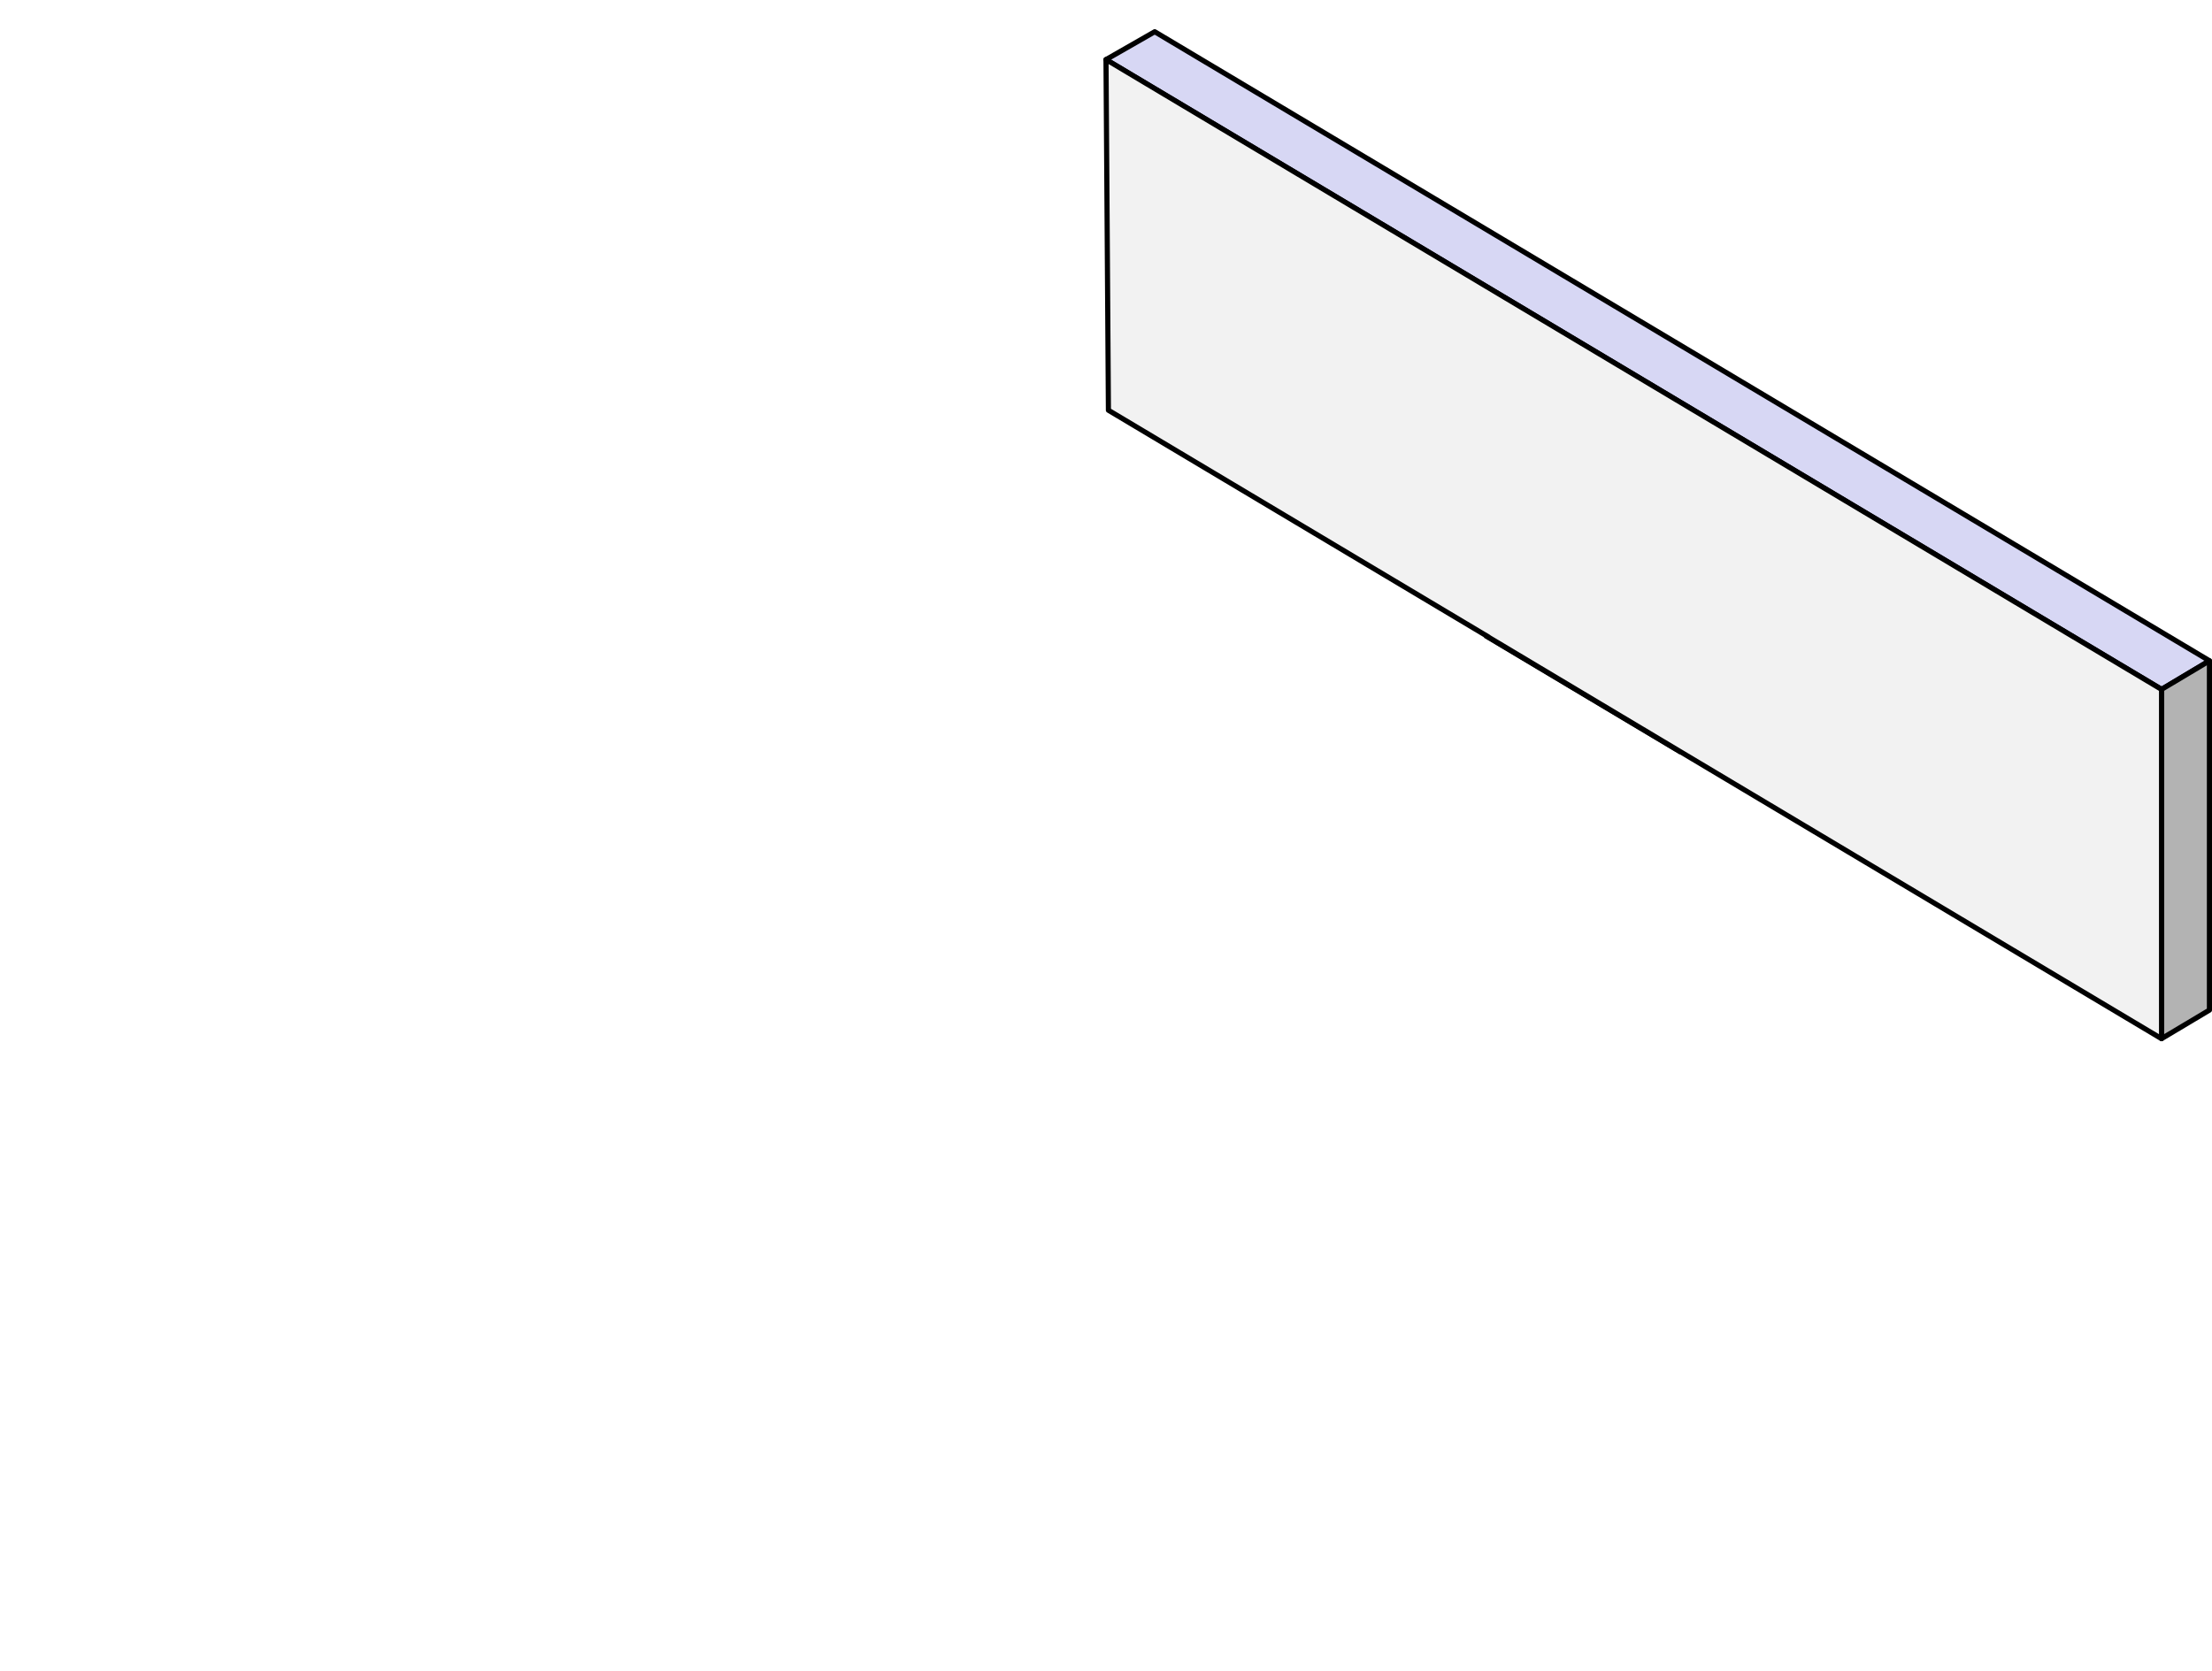
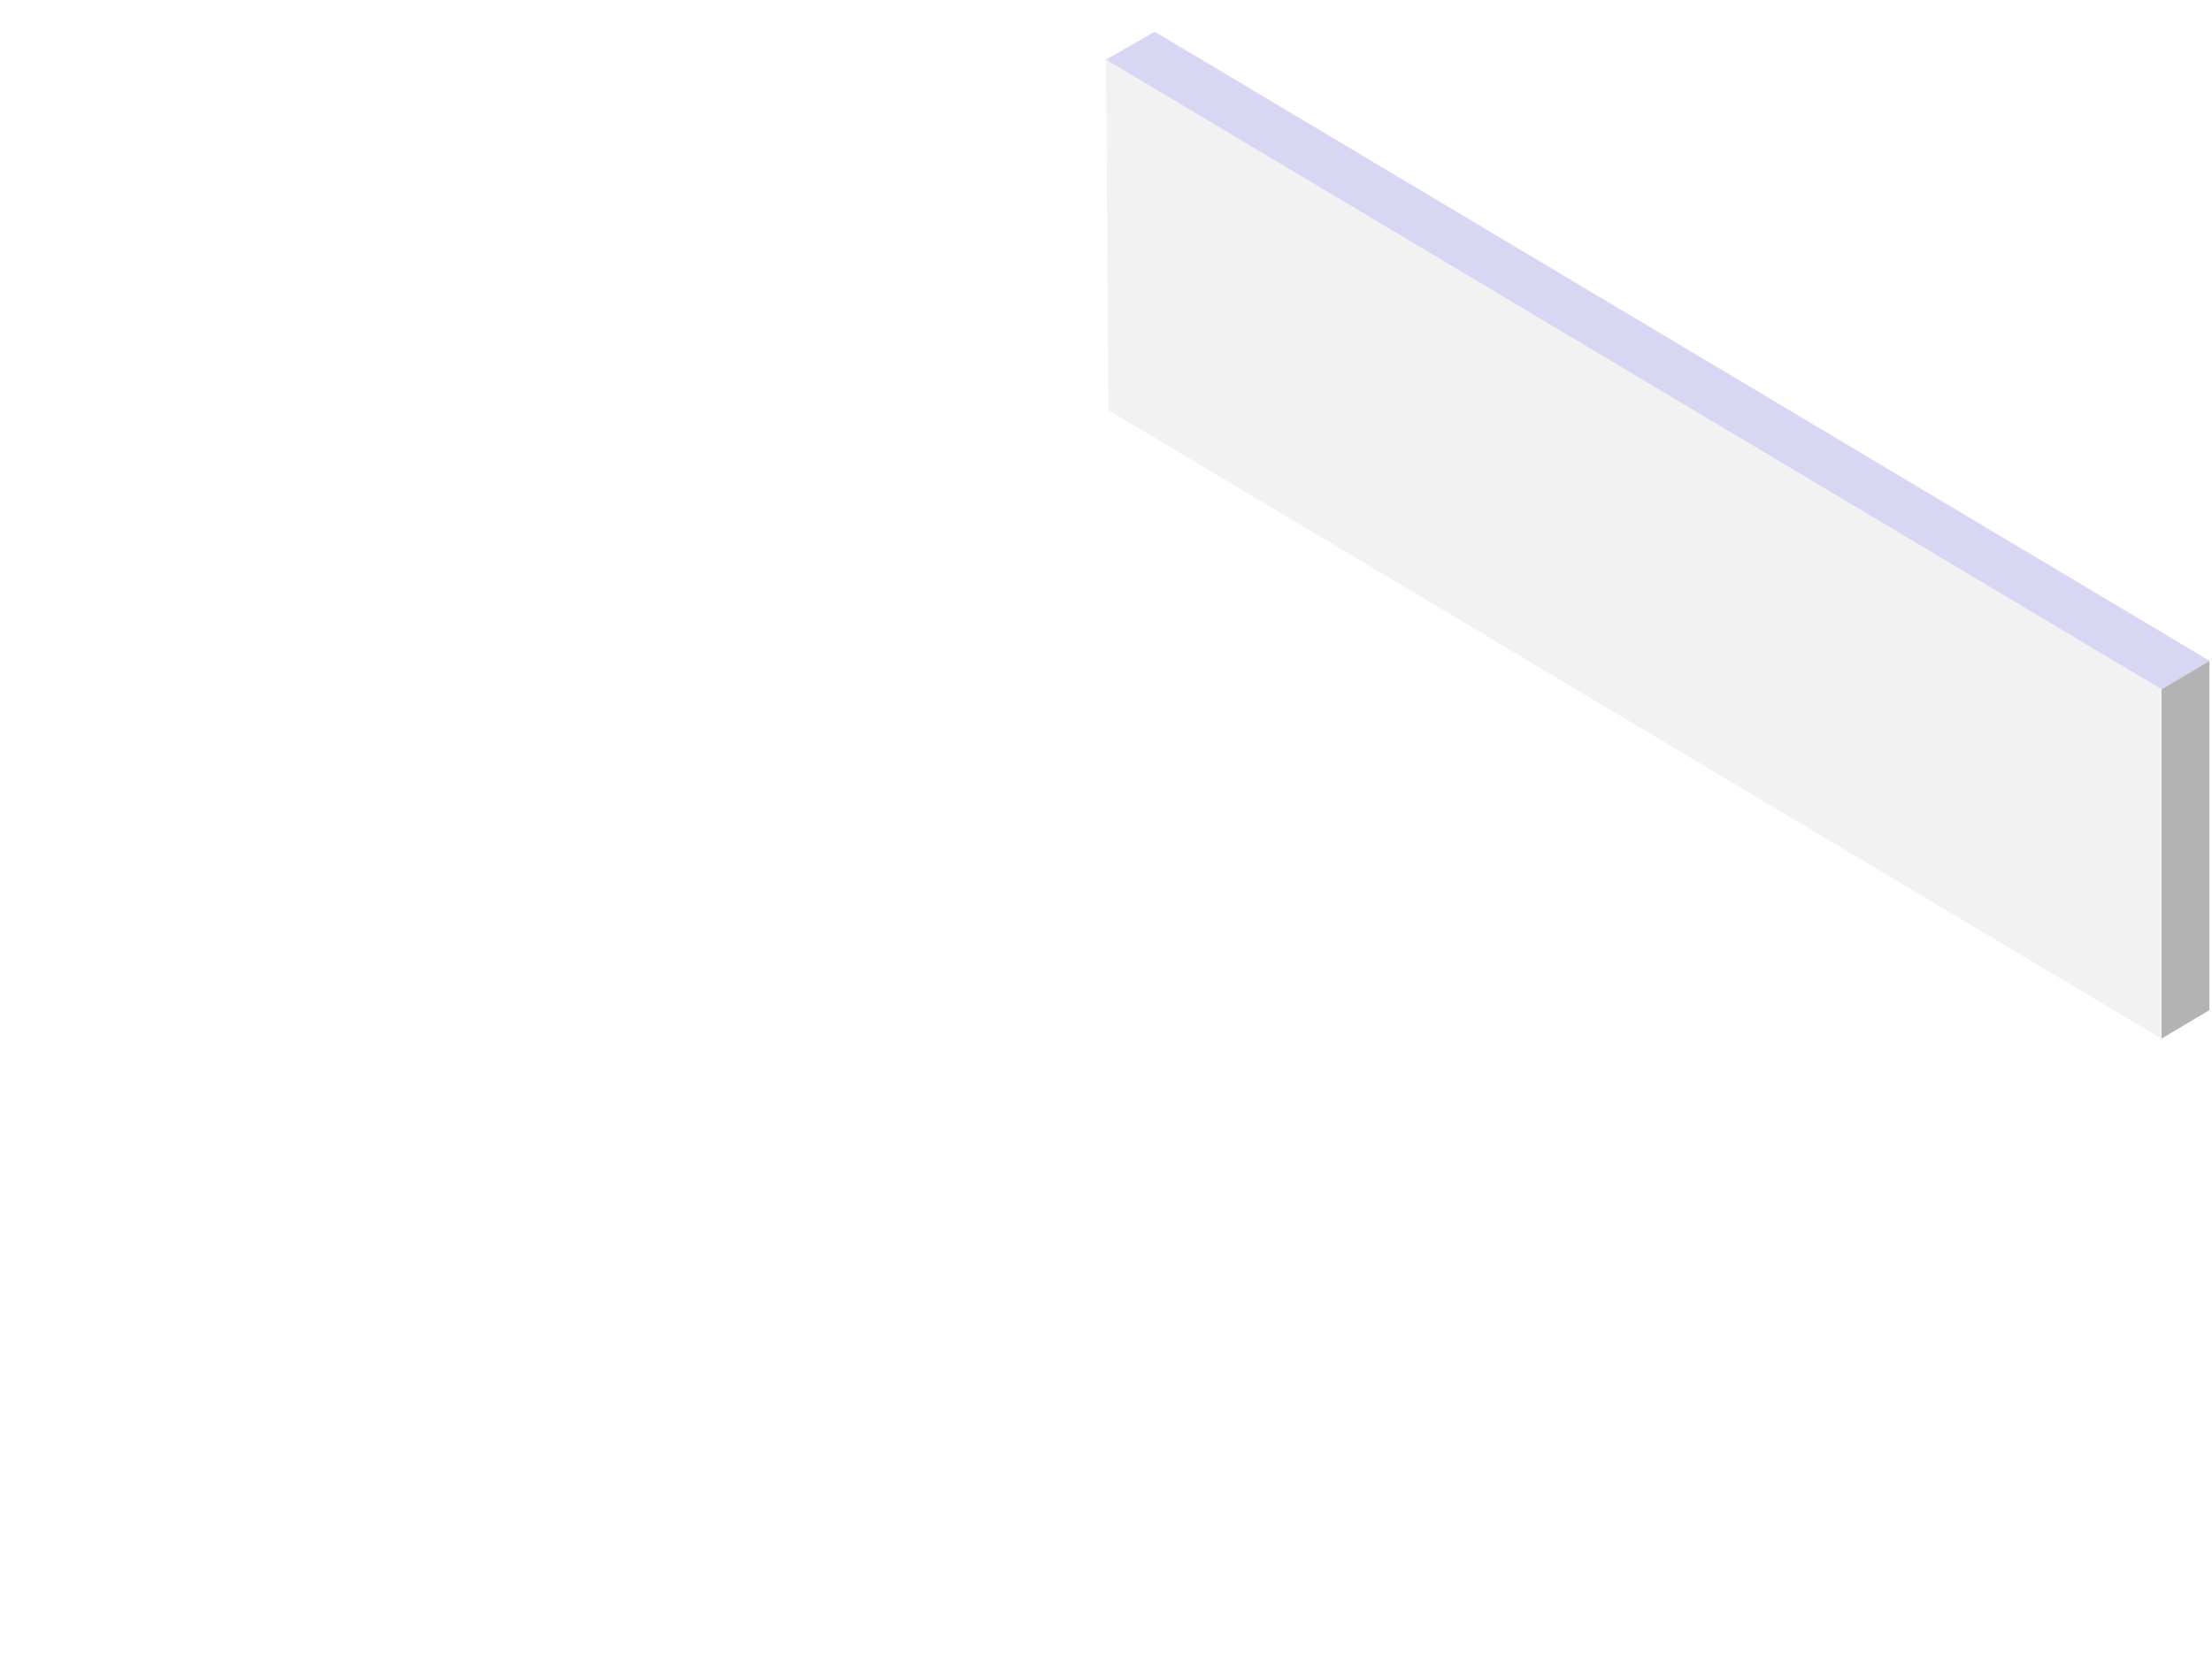
<svg xmlns="http://www.w3.org/2000/svg" version="1.1" id="svg2" x="0px" y="0px" width="430.543px" height="325.295px" viewBox="0 0 430.543 325.295" enable-background="new 0 0 430.543 325.295" xml:space="preserve">
+   <path id="path6053" fill="#F2F2F2" d="M215.271,11.589  l205.451,122.629v68l-93.813-55.969l0,0l-37.156-22.188v-0.031l-74.011-44.163L215.271,11.589z" />
  <defs>
	
	
		</defs>
-   <path id="path3910" fill="#D7D7F4" stroke="#000000" stroke-linecap="round" stroke-linejoin="round" d="  M224.757,6.177l205.288,122.462l-9.313,5.563L215.265,11.608L224.757,6.177z" />
-   <path id="path3918" fill="#B3B3B3" stroke="#000000" stroke-linecap="round" stroke-linejoin="round" d="  M430.043,128.651v68l-9.311,5.555v-68L430.043,128.651z" />
-   <path id="path6059" fill="#B3B3B3" stroke="#000000" d="M299.065,118.563l-9.312,5.556  l37.155,22.163l9.25-5.594L299.065,118.563z" />
-   <path id="path6053" fill="#F2F2F2" stroke="#000000" stroke-linecap="round" stroke-linejoin="round" d="  M215.271,11.589l205.451,122.629v68l-93.813-55.969l0,0l-37.156-22.188v-0.031l-74.011-44.163L215.271,11.589z" />
+   <path id="path3910" fill="#D7D7F4" d="M224.757,6.177  l205.288,122.462l-9.313,5.563L215.265,11.608L224.757,6.177z" />
+   <path id="path3918" fill="#B3B3B3" d="M430.043,128.651v68l-9.311,5.555v-68L430.043,128.651z" />
</svg>
